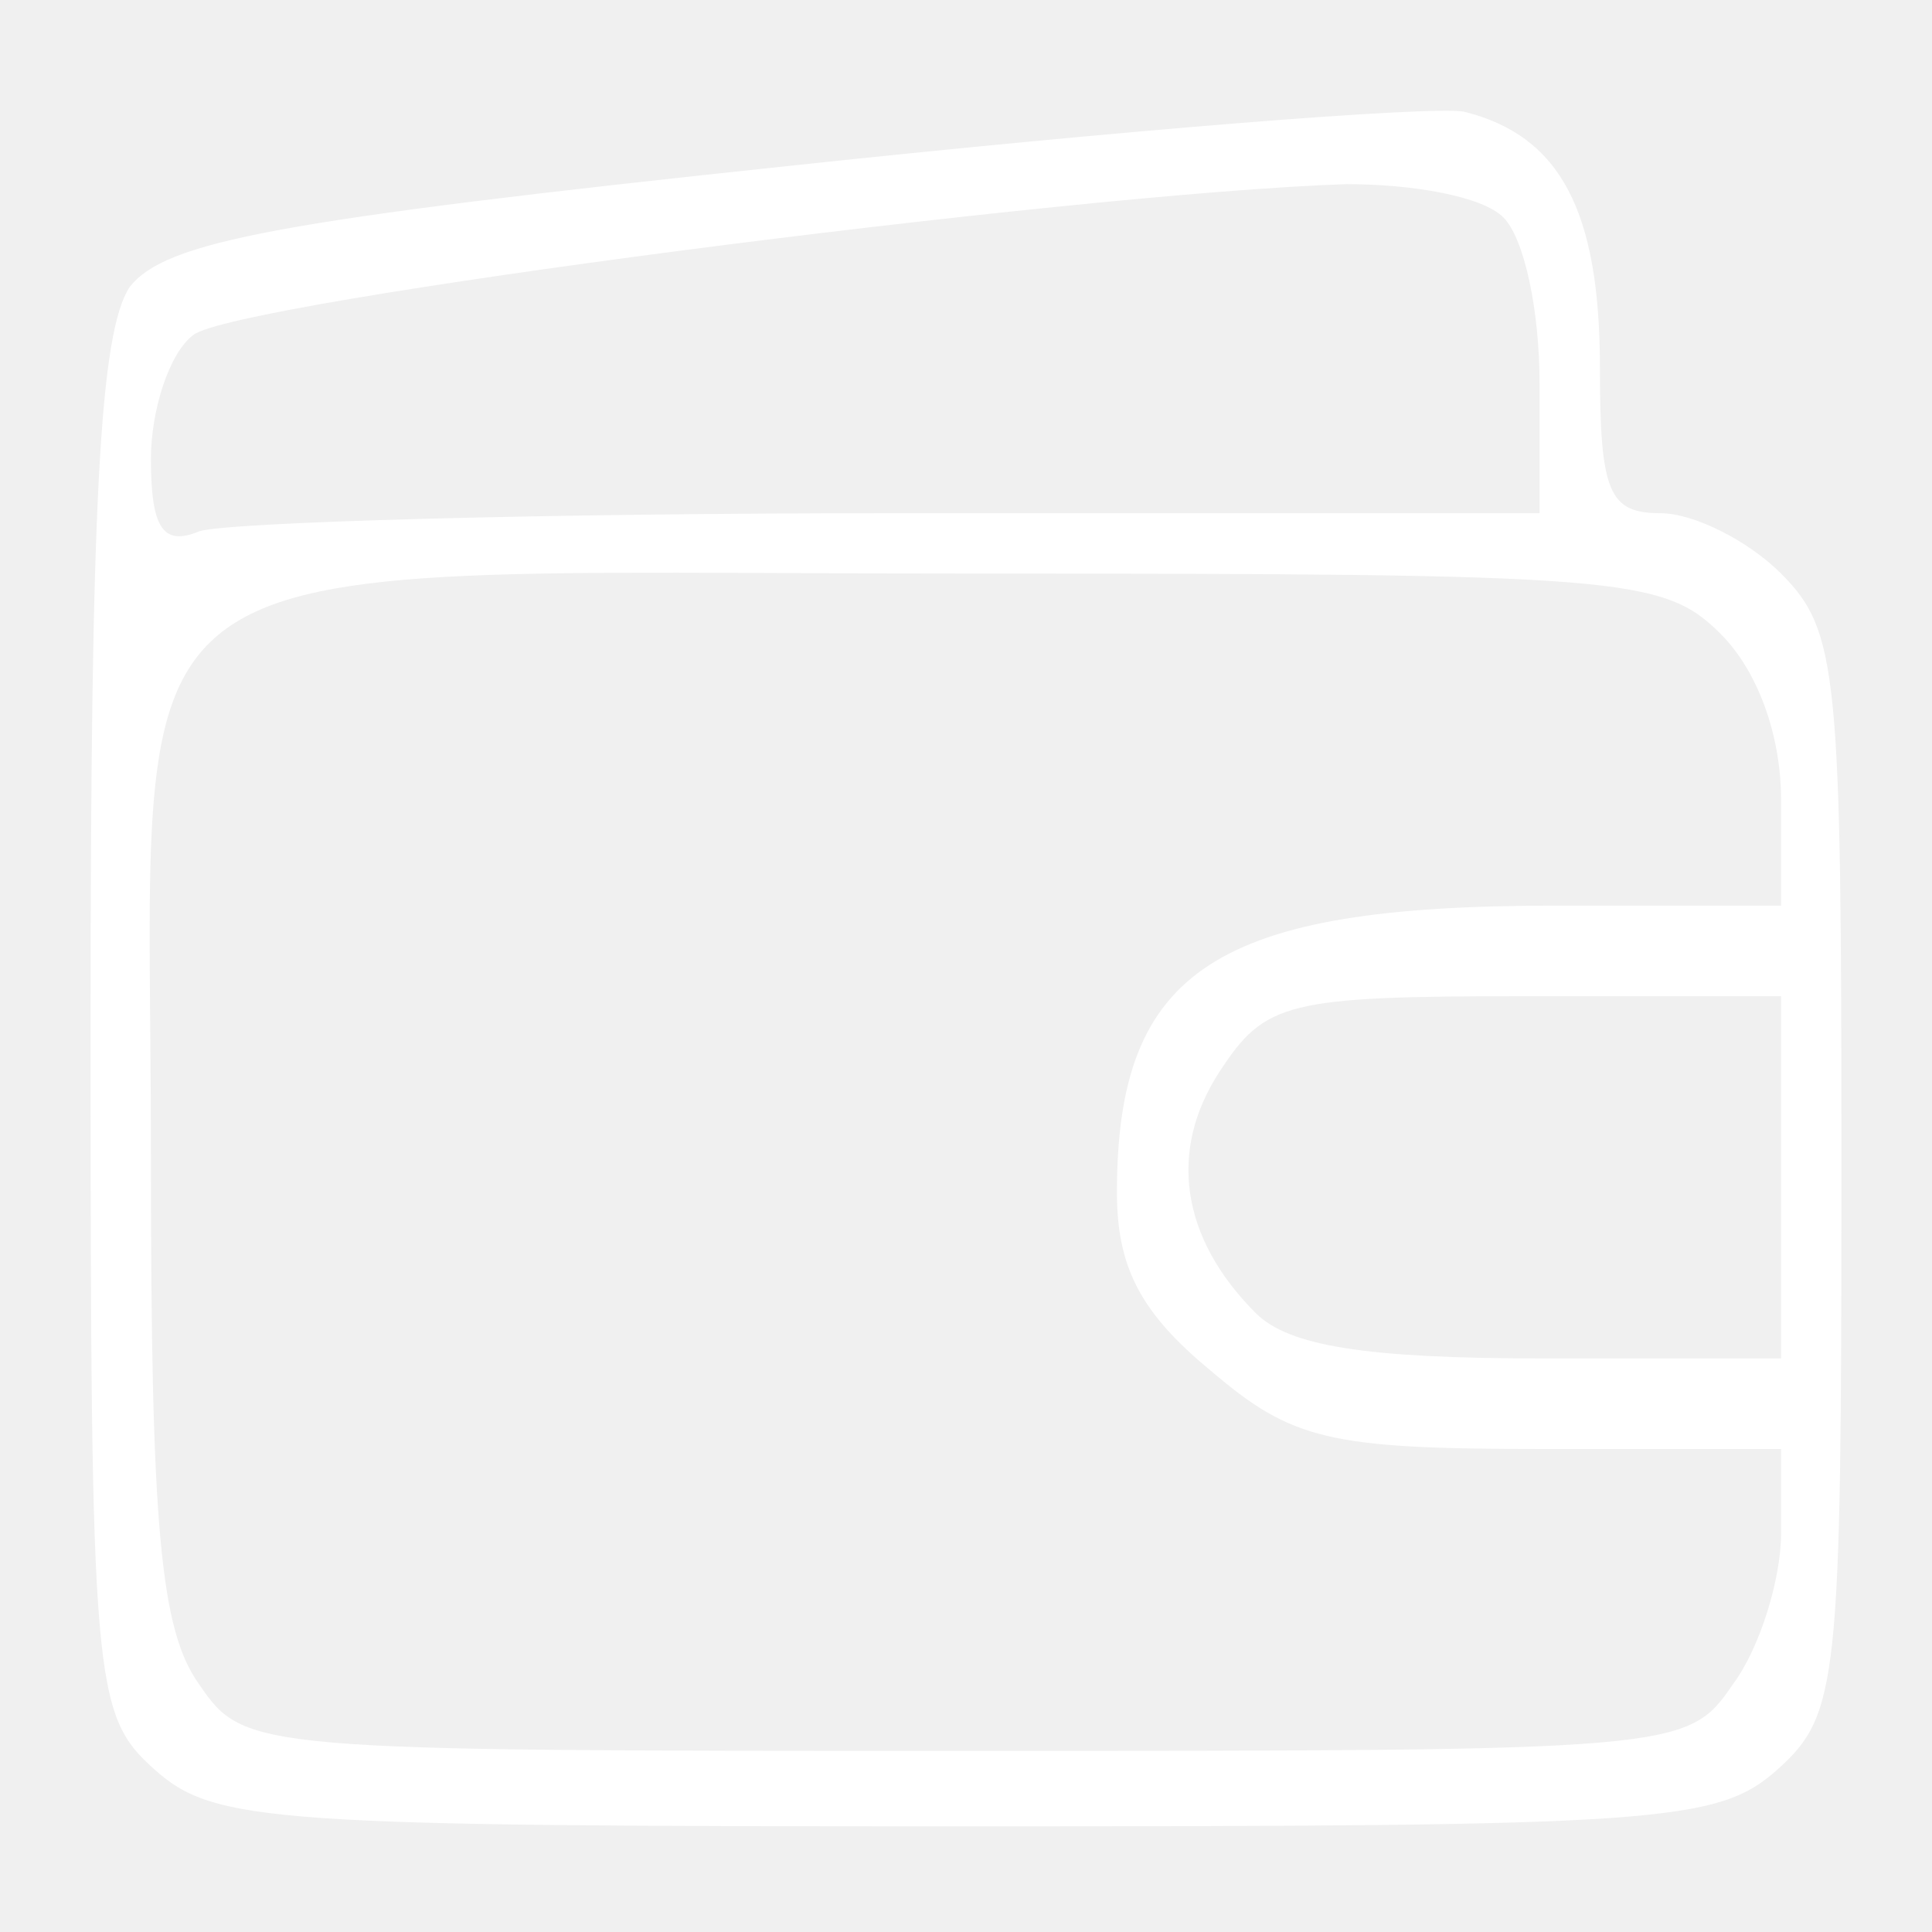
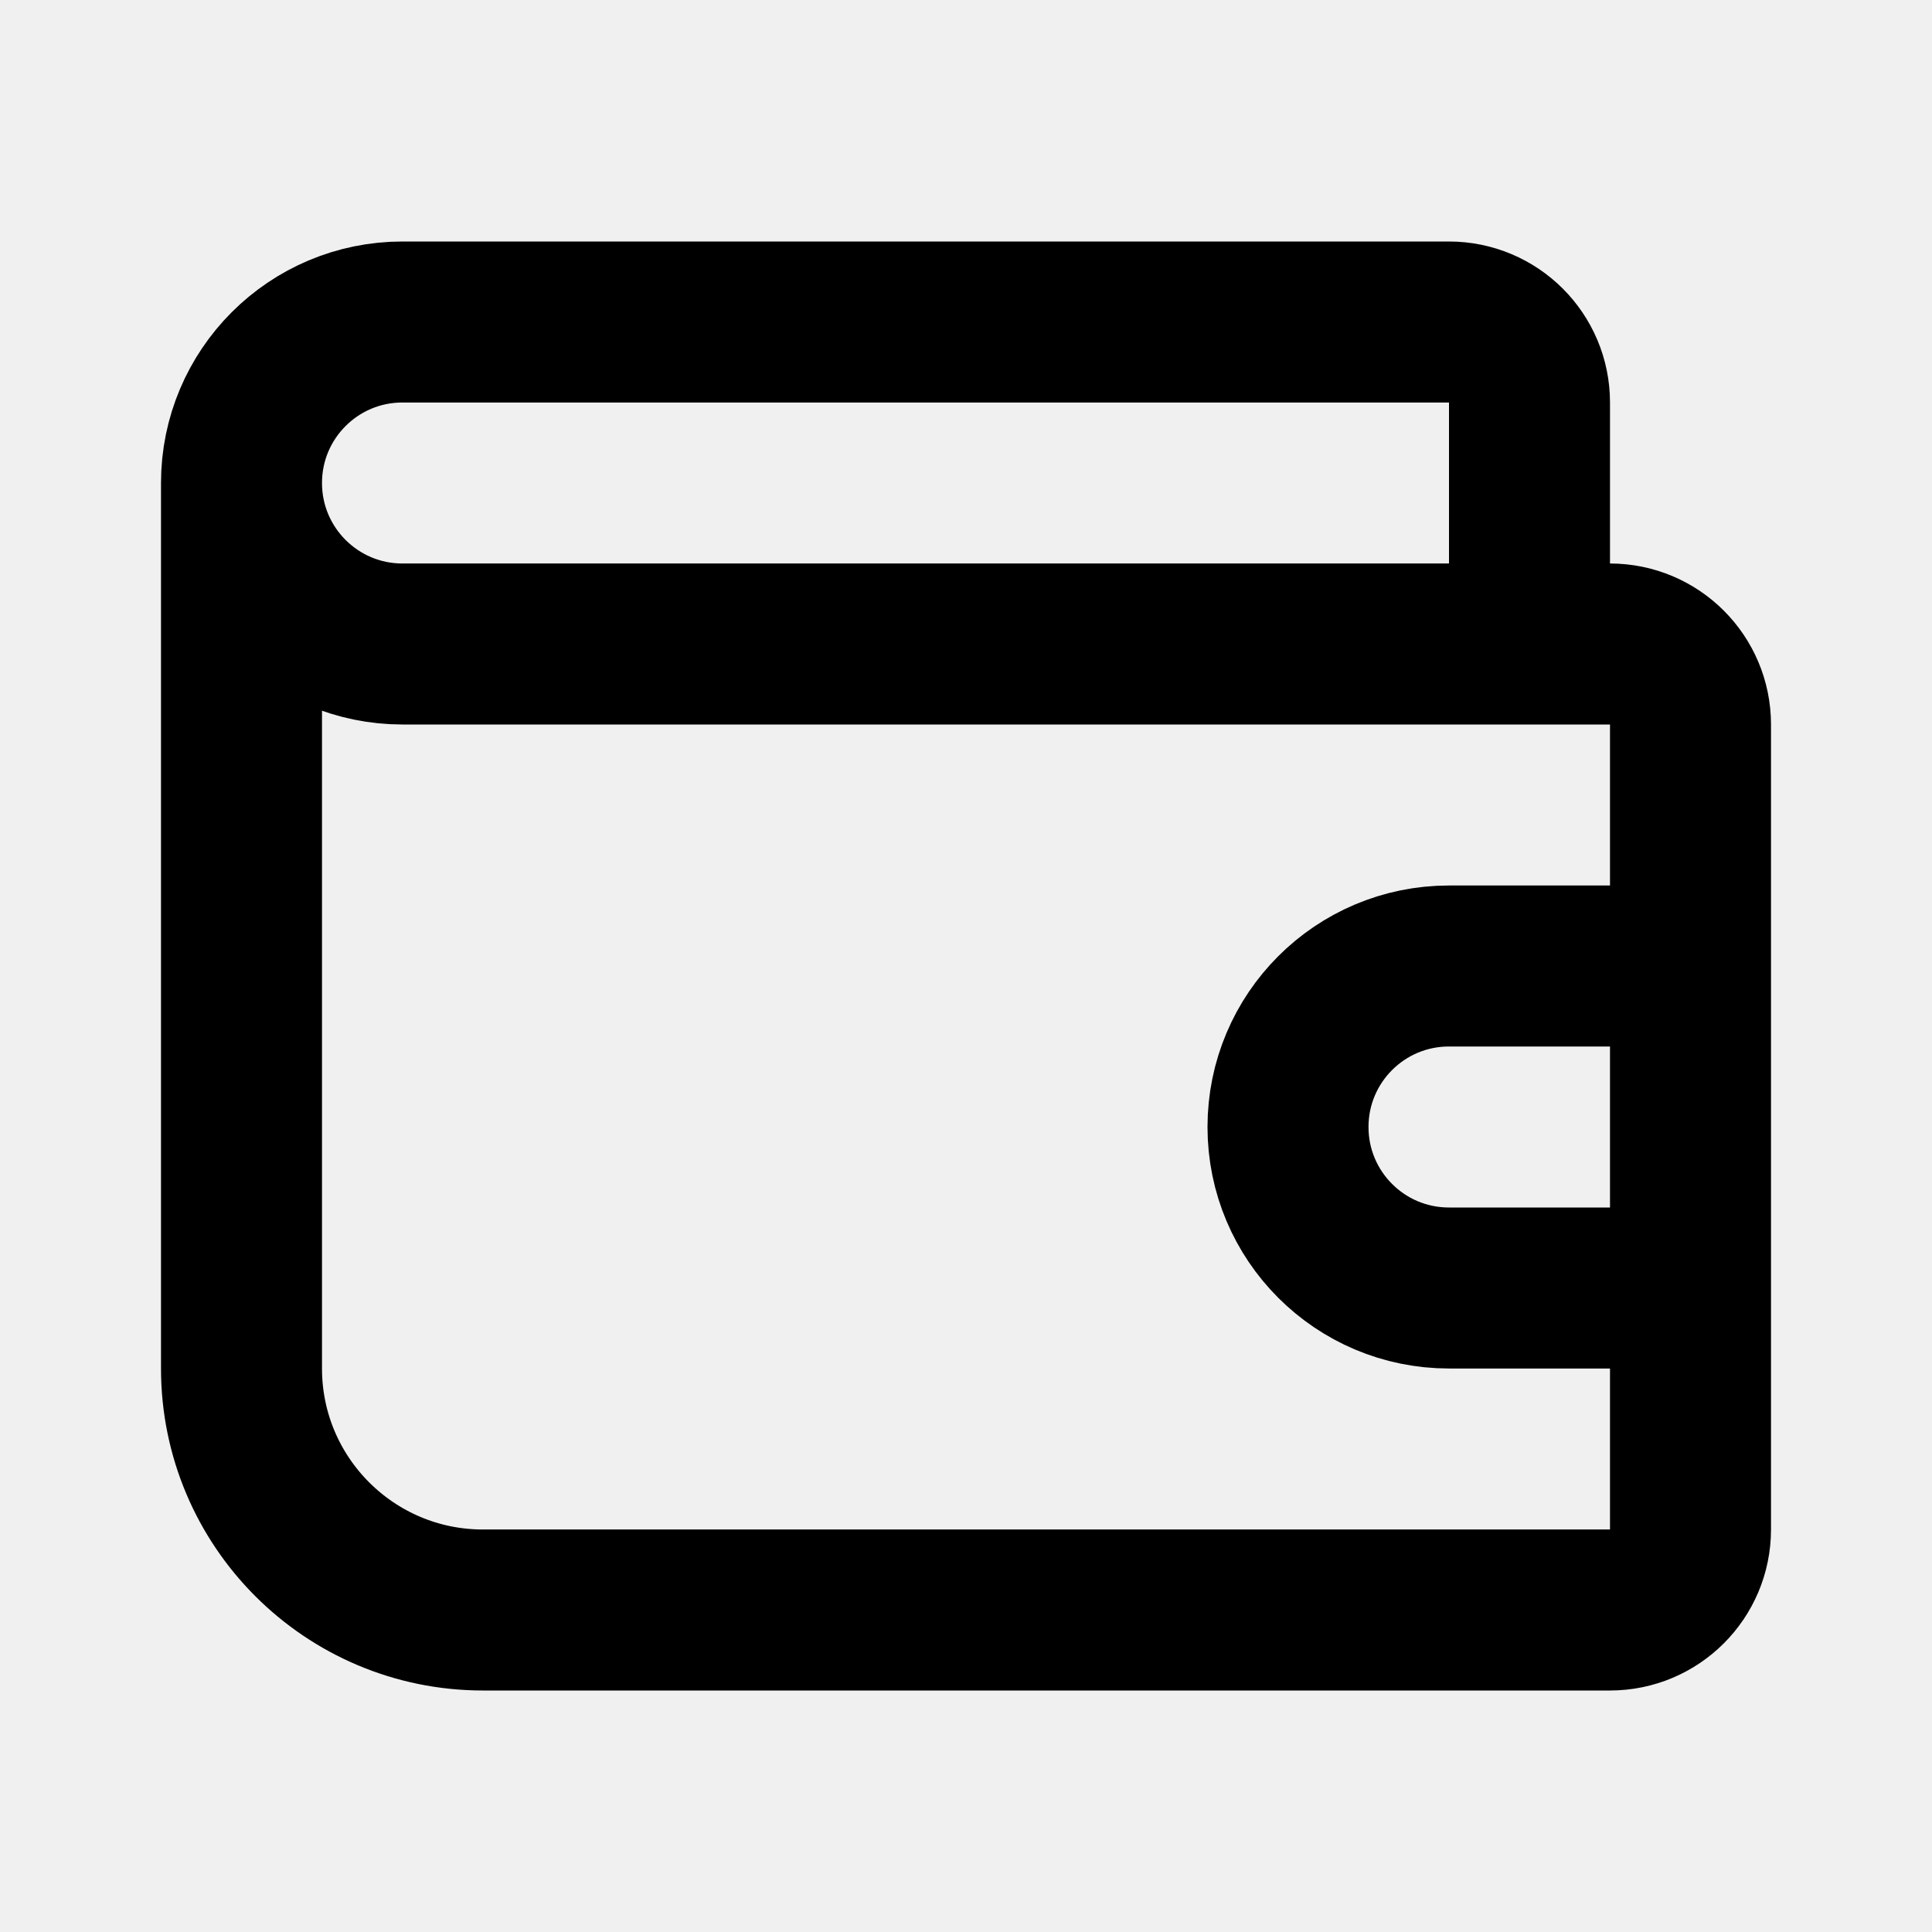
- <svg xmlns="http://www.w3.org/2000/svg" version="1.0" width="64pt" height="64pt" viewBox="0 0 64 64" preserveAspectRatio="xMidYMid meet">
-   <g transform="translate(0,64) scale(0.1,-0.1)" fill="#fff" stroke="none">
-     <path d="M261 585 c-170 -18 -206 -25 -218 -40 -10 -15 -13 -72 -13 -245 0 -218 1 -228 21 -246 20 -18 39 -19 269 -19 230 0 249 1 269 19 20 18 21 29 21 198 0 165 -1 179 -20 198 -11 11 -29 20 -40 20 -17 0 -20 7 -20 48 0 52 -13 77 -45 85 -11 2 -112 -6 -224 -18z m237 -17 c7 -7 12 -31 12 -55 l0 -43 -214 0 c-118 0 -221 -3 -230 -6 -12 -5 -16 1 -16 24 0 16 6 35 14 41 13 11 291 47 382 50 22 0 45 -4 52 -11z m72 -138 c12 -12 20 -33 20 -55 l0 -35 -75 0 c-112 0 -145 -21 -145 -95 0 -25 8 -40 31 -59 27 -23 39 -26 110 -26 l79 0 0 -28 c0 -15 -7 -38 -16 -50 -15 -22 -18 -22 -254 -22 -236 0 -239 0 -254 22 -13 18 -16 53 -16 175 0 209 -23 193 270 193 217 0 231 -1 250 -20z m20 -180 l0 -60 -79 0 c-58 0 -84 4 -95 15 -25 25 -29 54 -12 80 15 23 22 25 101 25 l85 0 0 -60z" />
-   </g>
+ <svg xmlns="http://www.w3.org/2000/svg" width="22px" height="22px" viewBox="0 0 24 24" fill="none">
+   <path d="M3 6V17C3 18.657 4.343 20 6 20H20C20.552 20 21 19.552 21 19V16M19 8H5C3.895 8 3 7.105 3 6V6C3 4.895 3.895 4 5 4H18C18.552 4 19 4.448 19 5V8ZM19 8H20C20.552 8 21 8.448 21 9V12M21 12H18C16.895 12 16 12.895 16 14V14C16 15.105 16.895 16 18 16H21M21 12V16" stroke="#000000" stroke-width="2" stroke-linecap="round" stroke-linejoin="round" />
</svg>
